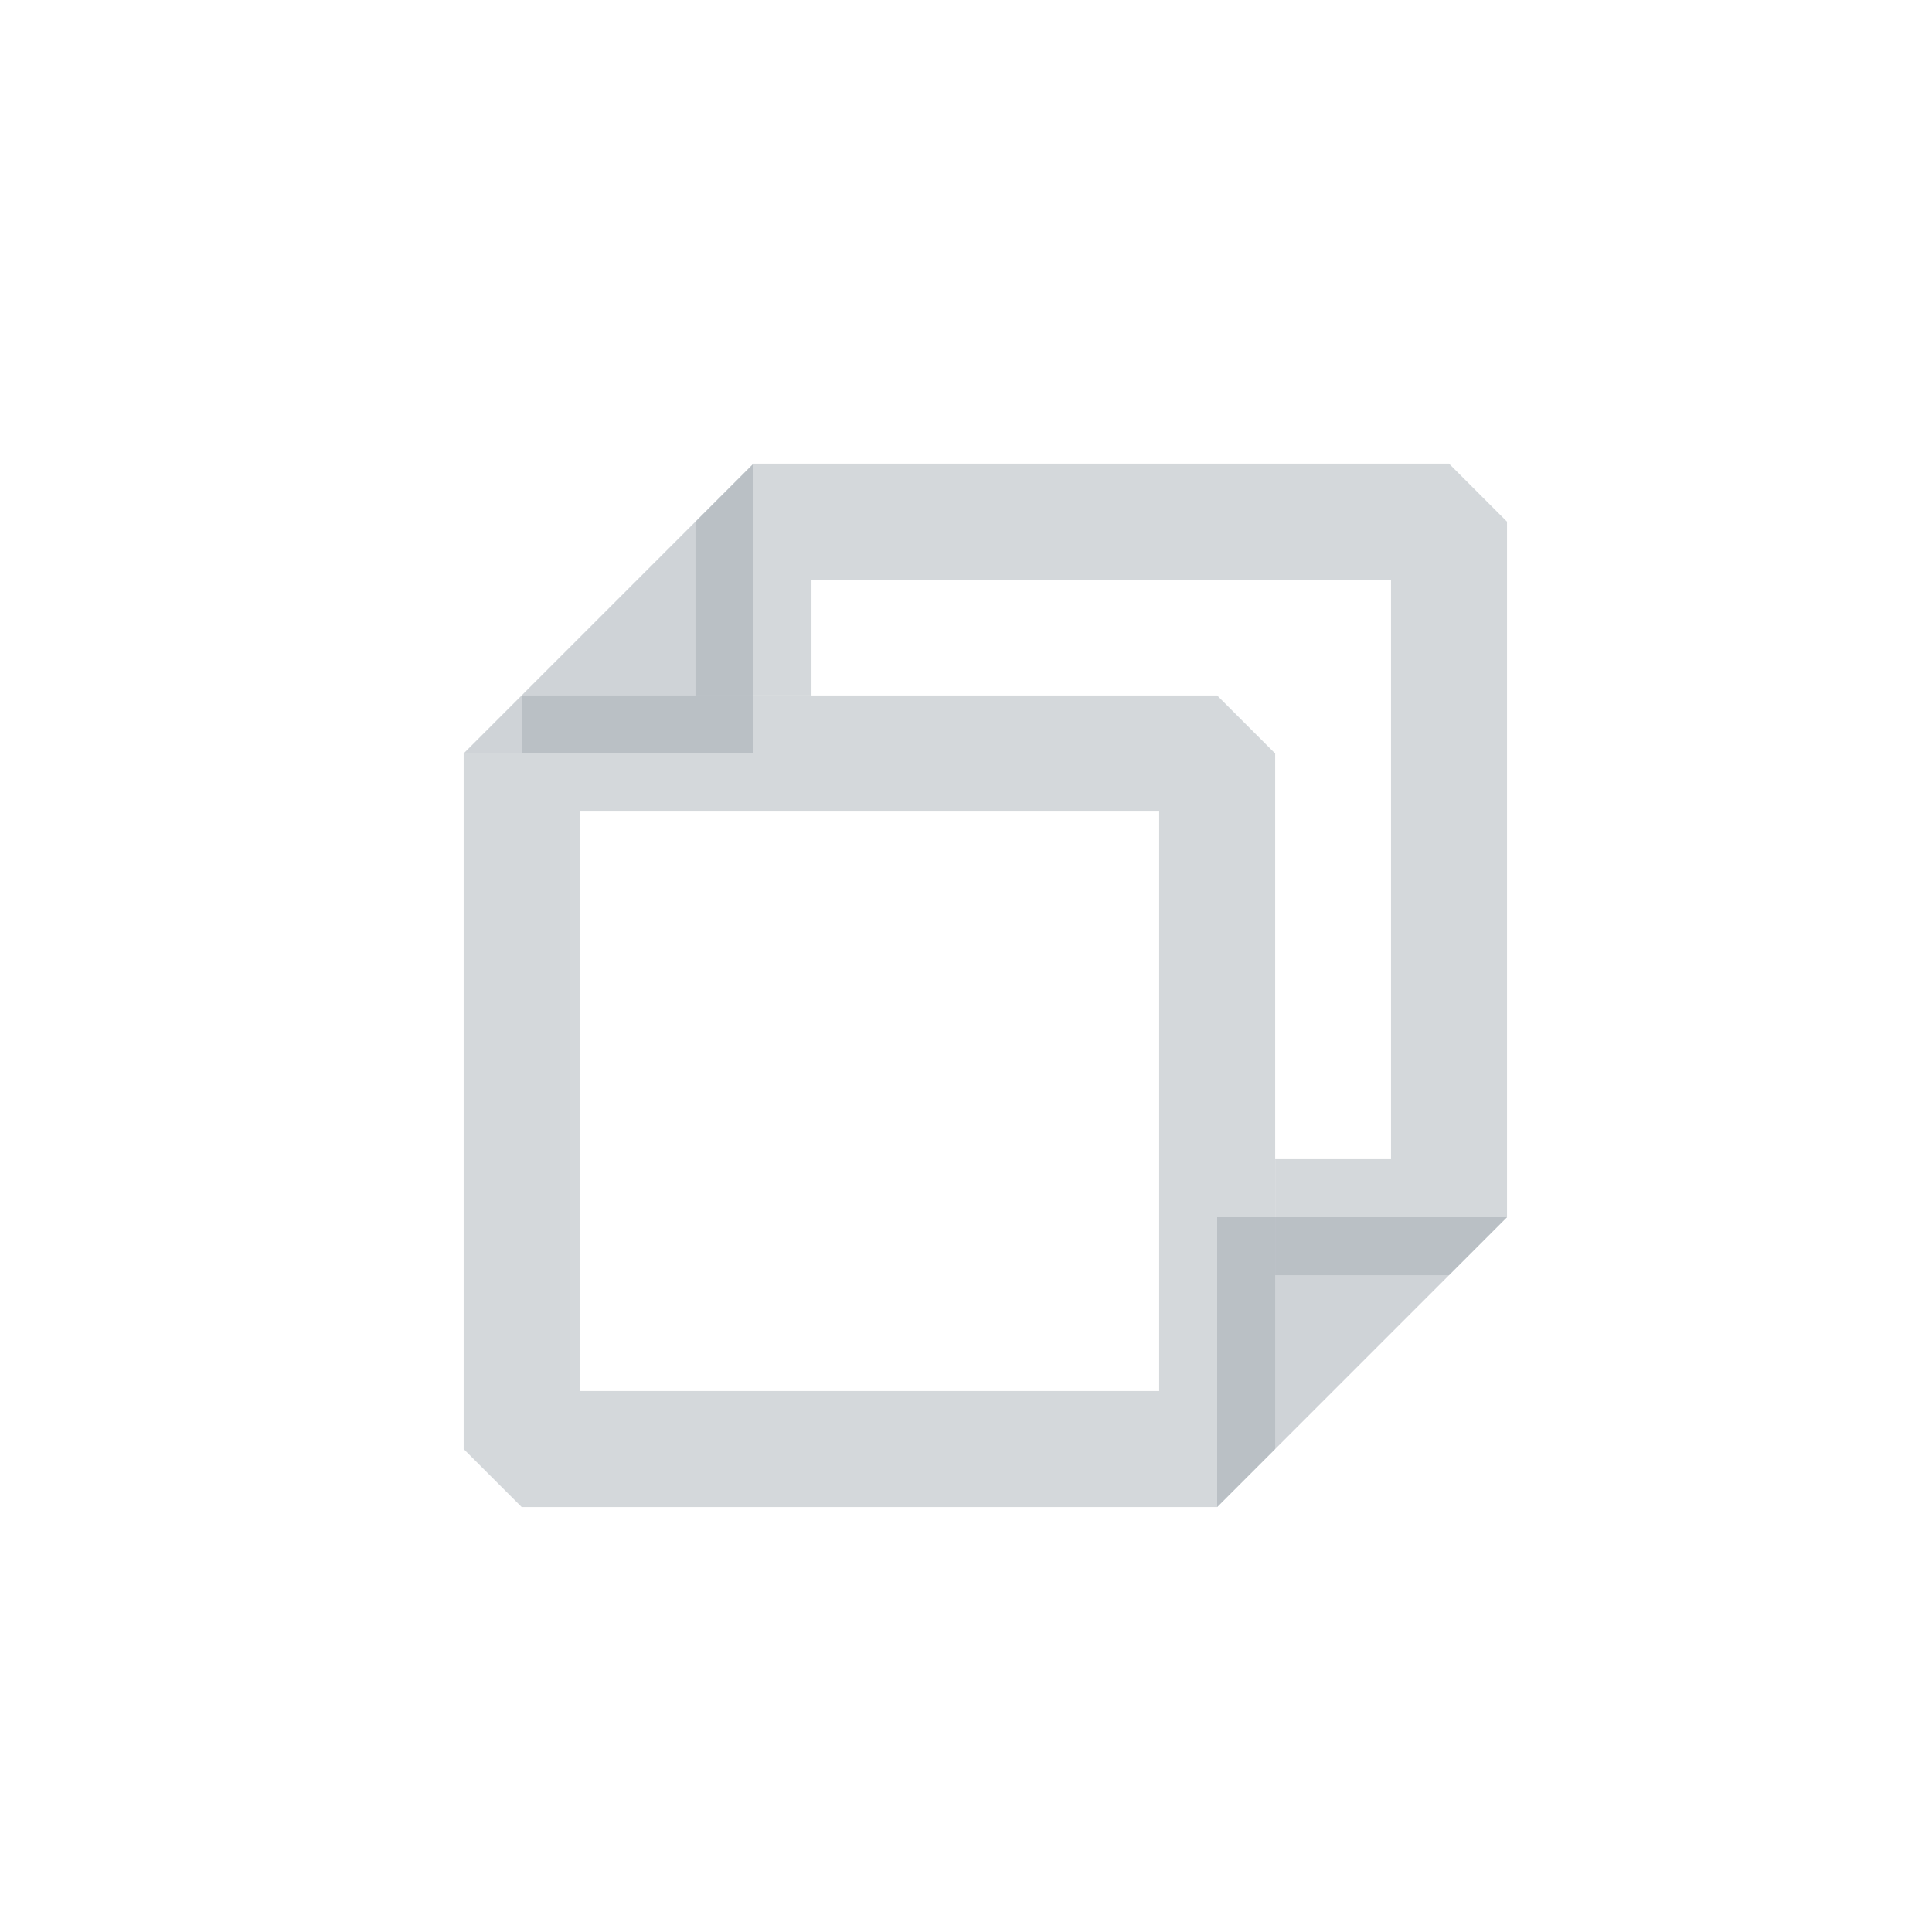
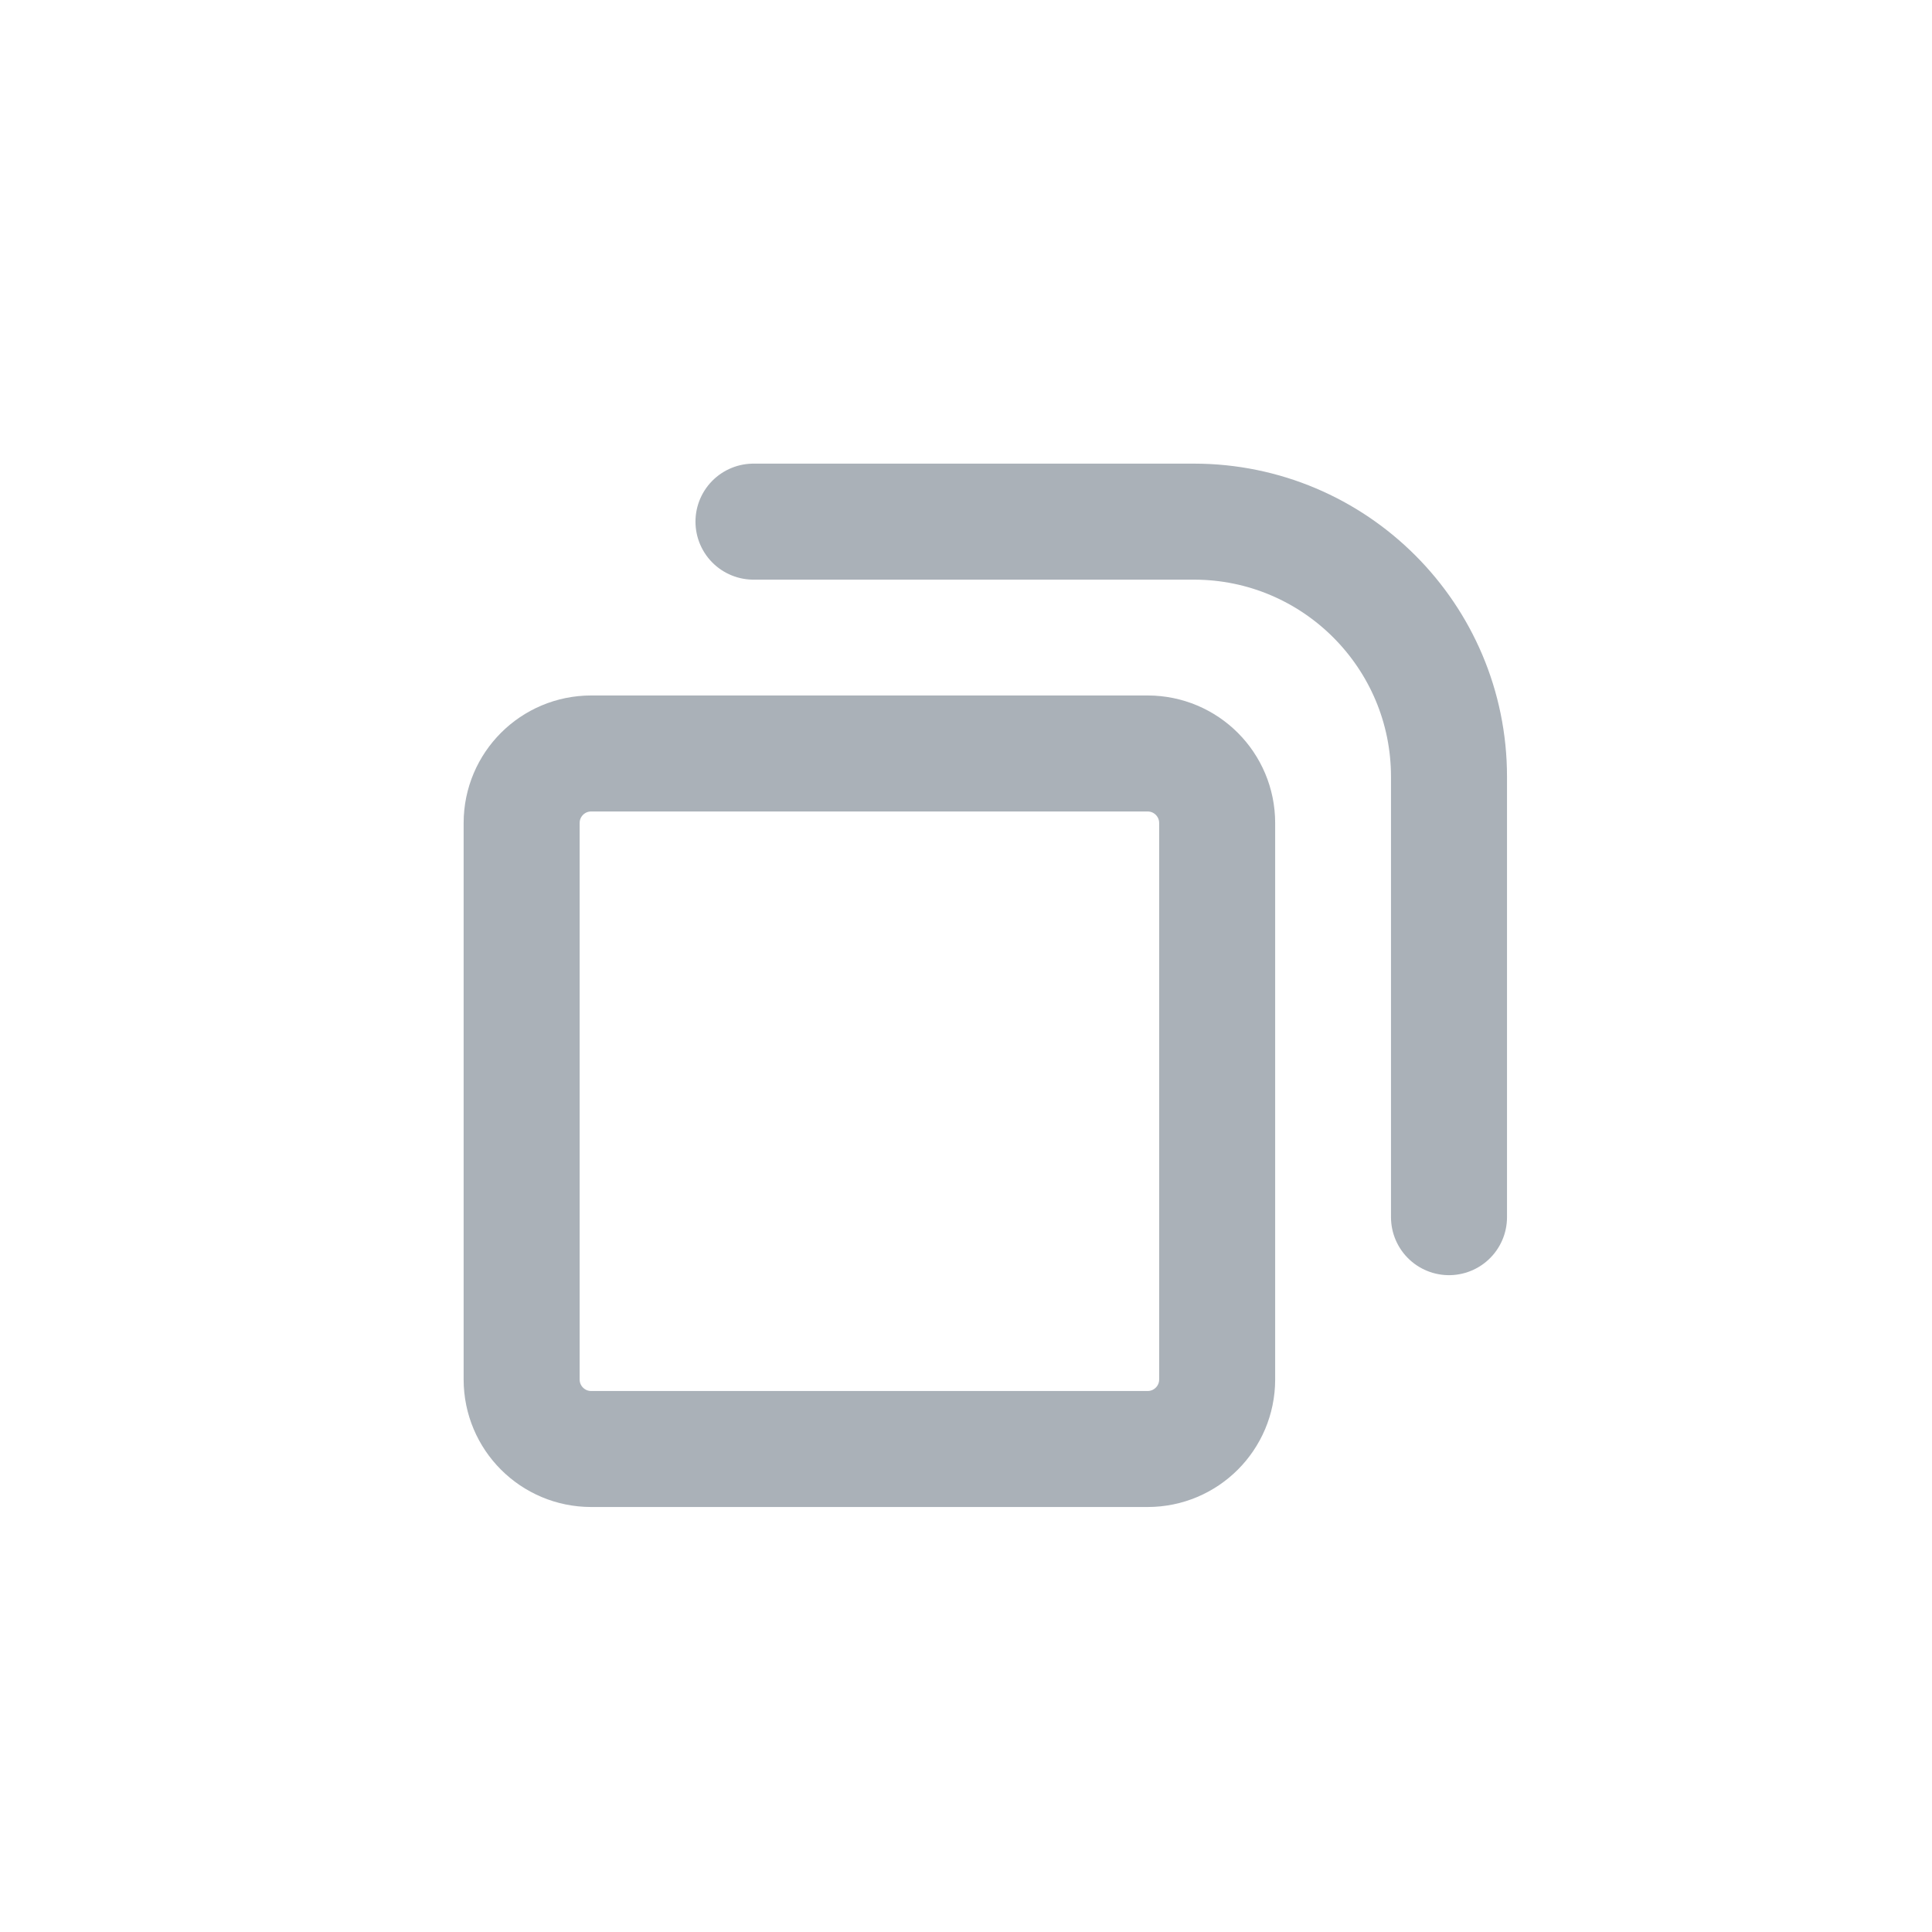
<svg xmlns="http://www.w3.org/2000/svg" viewBox="0 0 50 50" version="1.2" baseProfile="tiny">
  <defs>
</defs>
  <g fill="none" stroke="black" stroke-width="1" fill-rule="evenodd" stroke-linecap="square" stroke-linejoin="bevel">
-     <g fill="none" stroke="#a1a9b1" stroke-opacity="0.5" stroke-width="1.001" stroke-linecap="square" stroke-linejoin="bevel" transform="matrix(2.5,0,0,2.5,2.5,2.5)" font-family="Noto Sans" font-size="10" font-weight="400" font-style="normal">
+     <g fill="none" stroke="#a1a9b1" stroke-opacity="1" stroke-width="1.001" stroke-linecap="square" stroke-linejoin="bevel" transform="matrix(2.5,0,0,2.5,2.5,2.5)" font-family="Noto Sans" font-size="10" font-weight="400" font-style="normal">
</g>
-     <g fill="none" stroke="#a1a9b1" stroke-opacity="0.5" stroke-width="1.001" stroke-linecap="round" stroke-linejoin="miter" stroke-miterlimit="2" transform="matrix(2.5,0,0,2.5,2.5,2.5)" font-family="Noto Sans" font-size="10" font-weight="400" font-style="normal">
+     <g fill="none" stroke="#a1a9b1" stroke-opacity="1" stroke-width="1.001" stroke-linecap="round" stroke-linejoin="miter" stroke-miterlimit="2" transform="matrix(2.5,0,0,2.5,2.5,2.5)" font-family="Noto Sans" font-size="10" font-weight="400" font-style="normal">
</g>
-     <g fill="none" stroke="#a1a9b1" stroke-opacity="0.5" stroke-width="1.001" stroke-linecap="round" stroke-linejoin="miter" stroke-miterlimit="2" transform="matrix(2.5,0,0,2.5,2.5,2.5)" font-family="Noto Sans" font-size="10" font-weight="400" font-style="normal">
+     <g fill="none" stroke="#a1a9b1" stroke-opacity="1" stroke-width="1.001" stroke-linecap="round" stroke-linejoin="miter" stroke-miterlimit="2" transform="matrix(2.5,0,0,2.5,2.5,2.5)" font-family="Noto Sans" font-size="10" font-weight="400" font-style="normal">
</g>
-     <g fill="none" stroke="#a1a9b1" stroke-opacity="0.5" stroke-width="1.001" stroke-linecap="round" stroke-linejoin="miter" stroke-miterlimit="2" transform="matrix(2.5,0,0,2.5,2.5,2.5)" font-family="Noto Sans" font-size="10" font-weight="400" font-style="normal">
+     <g fill="none" stroke="#a1a9b1" stroke-opacity="1" stroke-width="1.001" stroke-linecap="round" stroke-linejoin="miter" stroke-miterlimit="2" transform="matrix(2.5,0,0,2.5,2.5,2.5)" font-family="Noto Sans" font-size="10" font-weight="400" font-style="normal">
</g>
-     <g fill="none" stroke="#a1a9b1" stroke-opacity="0.5" stroke-width="1.001" stroke-linecap="round" stroke-linejoin="miter" stroke-miterlimit="2" transform="matrix(2.5,0,0,2.5,13.5,19.5)" font-family="Noto Sans" font-size="10" font-weight="400" font-style="normal">
+     <g fill="none" stroke="#a1a9b1" stroke-opacity="1" stroke-width="1.001" stroke-linecap="round" stroke-linejoin="miter" stroke-miterlimit="2" transform="matrix(2.5,0,0,2.5,13.5,19.5)" font-family="Noto Sans" font-size="10" font-weight="400" font-style="normal">
</g>
-     <g fill="none" stroke="#a1a9b1" stroke-opacity="0.5" stroke-width="1.001" stroke-linecap="round" stroke-linejoin="miter" stroke-miterlimit="2" transform="matrix(2.5,0,0,2.5,13.5,19.5)" font-family="Noto Sans" font-size="10" font-weight="400" font-style="normal">
+     <g fill="none" stroke="#a1a9b1" stroke-opacity="1" stroke-width="1.001" stroke-linecap="round" stroke-linejoin="miter" stroke-miterlimit="2" transform="matrix(2.5,0,0,2.5,13.5,19.5)" font-family="Noto Sans" font-size="10" font-weight="400" font-style="normal">
</g>
-     <g fill="none" stroke="#a1a9b1" stroke-opacity="0.5" stroke-width="1.001" stroke-linecap="round" stroke-linejoin="miter" stroke-miterlimit="2" transform="matrix(2.5,0,0,2.5,13.5,19.5)" font-family="Noto Sans" font-size="10" font-weight="400" font-style="normal">
+     <g fill="none" stroke="#a1a9b1" stroke-opacity="1" stroke-width="1.001" stroke-linecap="round" stroke-linejoin="miter" stroke-miterlimit="2" transform="matrix(2.5,0,0,2.5,13.5,19.5)" font-family="Noto Sans" font-size="10" font-weight="400" font-style="normal">
</g>
-     <g fill="none" stroke="#a1a9b1" stroke-opacity="0.45" stroke-width="1.201" stroke-linecap="butt" stroke-linejoin="bevel" transform="matrix(2.5,0,0,2.5,13.5,19.5)" font-family="Noto Sans" font-size="10" font-weight="400" font-style="normal">
-       <path vector-effect="none" fill-rule="evenodd" d="M0,0 L7.2,0 L7.2,7.2 L0,7.2 L0,0" />
+     <g fill="none" stroke="#a1a9b1" stroke-opacity="0.9" stroke-width="1.201" stroke-linecap="round" stroke-linejoin="bevel" transform="matrix(2.5,0,0,2.5,13.5,19.5)" font-family="Noto Sans" font-size="10" font-weight="400" font-style="normal">
+       <path vector-effect="none" fill-rule="evenodd" d="M0,0.72 C0,0.322 0.322,0 0.72,0 L6.48,0 C6.878,0 7.2,0.322 7.2,0.72 L7.2,6.48 C7.2,6.878 6.878,7.2 6.48,7.2 L0.72,7.2 C0.322,7.2 0,6.878 0,6.48 L0,0.72" />
    </g>
-     <g fill="none" stroke="#a1a9b1" stroke-opacity="0.5" stroke-width="1.001" stroke-linecap="round" stroke-linejoin="miter" stroke-miterlimit="2" transform="matrix(2.5,0,0,2.5,13.5,19.5)" font-family="Noto Sans" font-size="10" font-weight="400" font-style="normal">
+     <g fill="none" stroke="#a1a9b1" stroke-opacity="1" stroke-width="1.001" stroke-linecap="round" stroke-linejoin="miter" stroke-miterlimit="2" transform="matrix(2.5,0,0,2.5,13.5,19.5)" font-family="Noto Sans" font-size="10" font-weight="400" font-style="normal">
</g>
-     <g fill="none" stroke="#a1a9b1" stroke-opacity="0.5" stroke-width="1.001" stroke-linecap="round" stroke-linejoin="miter" stroke-miterlimit="2" transform="matrix(2.5,0,0,2.5,13.5,19.5)" font-family="Noto Sans" font-size="10" font-weight="400" font-style="normal">
+     <g fill="none" stroke="#a1a9b1" stroke-opacity="1" stroke-width="1.001" stroke-linecap="round" stroke-linejoin="miter" stroke-miterlimit="2" transform="matrix(2.5,0,0,2.5,13.5,19.5)" font-family="Noto Sans" font-size="10" font-weight="400" font-style="normal">
</g>
    <g fill="none" stroke="none" transform="matrix(2.5,0,0,2.5,13.5,19.5)" font-family="Noto Sans" font-size="10" font-weight="400" font-style="normal">
      <path vector-effect="none" fill-rule="evenodd" d="M0,0 L7.2,0 L7.2,7.2 L0,7.2 L0,0" />
    </g>
-     <g fill="none" stroke="#a1a9b1" stroke-opacity="0.5" stroke-width="1.001" stroke-linecap="round" stroke-linejoin="miter" stroke-miterlimit="2" transform="matrix(2.5,0,0,2.5,13.5,19.5)" font-family="Noto Sans" font-size="10" font-weight="400" font-style="normal">
+     <g fill="none" stroke="#a1a9b1" stroke-opacity="1" stroke-width="1.001" stroke-linecap="round" stroke-linejoin="miter" stroke-miterlimit="2" transform="matrix(2.5,0,0,2.5,13.5,19.5)" font-family="Noto Sans" font-size="10" font-weight="400" font-style="normal">
</g>
-     <g fill="none" stroke="#a1a9b1" stroke-opacity="0.5" stroke-width="1.001" stroke-linecap="round" stroke-linejoin="miter" stroke-miterlimit="2" transform="matrix(2.5,0,0,2.5,13.5,19.5)" font-family="Noto Sans" font-size="10" font-weight="400" font-style="normal">
+     <g fill="none" stroke="#a1a9b1" stroke-opacity="1" stroke-width="1.001" stroke-linecap="round" stroke-linejoin="miter" stroke-miterlimit="2" transform="matrix(2.5,0,0,2.5,13.5,19.5)" font-family="Noto Sans" font-size="10" font-weight="400" font-style="normal">
</g>
    <g fill="none" stroke="none" transform="matrix(2.5,0,0,2.5,13.5,19.5)" font-family="Noto Sans" font-size="10" font-weight="400" font-style="normal">
      <path vector-effect="none" fill-rule="evenodd" d="M0.4,-0.601 L0.4,-0.4 L7.6,-0.4 L7.6,6.8 L7.801,6.8" />
    </g>
-     <g fill="none" stroke="#a1a9b1" stroke-opacity="0.5" stroke-width="1.001" stroke-linecap="round" stroke-linejoin="miter" stroke-miterlimit="2" transform="matrix(2.5,0,0,2.5,13.5,19.5)" font-family="Noto Sans" font-size="10" font-weight="400" font-style="normal">
+     <g fill="none" stroke="#a1a9b1" stroke-opacity="1" stroke-width="1.001" stroke-linecap="round" stroke-linejoin="miter" stroke-miterlimit="2" transform="matrix(2.5,0,0,2.5,13.5,19.5)" font-family="Noto Sans" font-size="10" font-weight="400" font-style="normal">
</g>
-     <g fill="none" stroke="#a1a9b1" stroke-opacity="0.5" stroke-width="1.001" stroke-linecap="round" stroke-linejoin="miter" stroke-miterlimit="2" transform="matrix(2.5,0,0,2.5,13.5,19.5)" font-family="Noto Sans" font-size="10" font-weight="400" font-style="normal">
+     <g fill="none" stroke="#a1a9b1" stroke-opacity="1" stroke-width="1.001" stroke-linecap="round" stroke-linejoin="miter" stroke-miterlimit="2" transform="matrix(2.5,0,0,2.5,13.5,19.5)" font-family="Noto Sans" font-size="10" font-weight="400" font-style="normal">
</g>
    <g fill="none" stroke="none" transform="matrix(2.5,0,0,2.5,13.5,19.5)" font-family="Noto Sans" font-size="10" font-weight="400" font-style="normal">
      <path vector-effect="none" fill-rule="evenodd" d="M0.4,-0.601 L0.4,-0.4 L7.6,-0.4 L7.6,6.8 L7.801,6.8 L7.801,-0.601" />
    </g>
-     <g fill="none" stroke="#a1a9b1" stroke-opacity="0.5" stroke-width="1.001" stroke-linecap="round" stroke-linejoin="miter" stroke-miterlimit="2" transform="matrix(2.5,0,0,2.5,13.5,19.5)" font-family="Noto Sans" font-size="10" font-weight="400" font-style="normal">
+     <g fill="none" stroke="#a1a9b1" stroke-opacity="1" stroke-width="1.001" stroke-linecap="round" stroke-linejoin="miter" stroke-miterlimit="2" transform="matrix(2.5,0,0,2.5,13.5,19.5)" font-family="Noto Sans" font-size="10" font-weight="400" font-style="normal">
</g>
-     <g fill="none" stroke="#a1a9b1" stroke-opacity="0.5" stroke-width="1.001" stroke-linecap="round" stroke-linejoin="miter" stroke-miterlimit="2" transform="matrix(2.5,0,0,2.5,13.5,19.5)" font-family="Noto Sans" font-size="10" font-weight="400" font-style="normal">
+     <g fill="none" stroke="#a1a9b1" stroke-opacity="1" stroke-width="1.001" stroke-linecap="round" stroke-linejoin="miter" stroke-miterlimit="2" transform="matrix(2.5,0,0,2.5,13.5,19.5)" font-family="Noto Sans" font-size="10" font-weight="400" font-style="normal">
</g>
    <g fill="none" stroke="none" transform="matrix(2.5,0,0,2.5,13.5,19.5)" font-family="Noto Sans" font-size="10" font-weight="400" font-style="normal">
      <path vector-effect="none" fill-rule="evenodd" d="M0.8,-0.601 L0.8,-0.8 L8,-0.8 L8,6.4 L7.801,6.4" />
    </g>
-     <g fill="none" stroke="#a1a9b1" stroke-opacity="0.5" stroke-width="1.001" stroke-linecap="round" stroke-linejoin="miter" stroke-miterlimit="2" transform="matrix(2.5,0,0,2.5,13.5,19.5)" font-family="Noto Sans" font-size="10" font-weight="400" font-style="normal">
+     <g fill="none" stroke="#a1a9b1" stroke-opacity="1" stroke-width="1.001" stroke-linecap="round" stroke-linejoin="miter" stroke-miterlimit="2" transform="matrix(2.5,0,0,2.5,13.5,19.5)" font-family="Noto Sans" font-size="10" font-weight="400" font-style="normal">
</g>
-     <g fill="none" stroke="#a1a9b1" stroke-opacity="0.5" stroke-width="1.001" stroke-linecap="round" stroke-linejoin="miter" stroke-miterlimit="2" transform="matrix(2.5,0,0,2.5,13.5,19.5)" font-family="Noto Sans" font-size="10" font-weight="400" font-style="normal">
+     <g fill="none" stroke="#a1a9b1" stroke-opacity="1" stroke-width="1.001" stroke-linecap="round" stroke-linejoin="miter" stroke-miterlimit="2" transform="matrix(2.5,0,0,2.5,13.5,19.5)" font-family="Noto Sans" font-size="10" font-weight="400" font-style="normal">
</g>
    <g fill="none" stroke="none" transform="matrix(2.5,0,0,2.5,13.5,19.5)" font-family="Noto Sans" font-size="10" font-weight="400" font-style="normal">
      <path vector-effect="none" fill-rule="evenodd" d="M0.8,-0.601 L0.8,-0.8 L8,-0.8 L8,6.4 L7.801,6.4 L7.801,-0.601" />
    </g>
-     <g fill="none" stroke="#a1a9b1" stroke-opacity="0.5" stroke-width="1.001" stroke-linecap="round" stroke-linejoin="miter" stroke-miterlimit="2" transform="matrix(2.5,0,0,2.5,13.5,19.5)" font-family="Noto Sans" font-size="10" font-weight="400" font-style="normal">
+     <g fill="none" stroke="#a1a9b1" stroke-opacity="1" stroke-width="1.001" stroke-linecap="round" stroke-linejoin="miter" stroke-miterlimit="2" transform="matrix(2.5,0,0,2.5,13.5,19.5)" font-family="Noto Sans" font-size="10" font-weight="400" font-style="normal">
</g>
-     <g fill="none" stroke="#a1a9b1" stroke-opacity="0.5" stroke-width="1.001" stroke-linecap="round" stroke-linejoin="miter" stroke-miterlimit="2" transform="matrix(2.5,0,0,2.5,13.5,19.5)" font-family="Noto Sans" font-size="10" font-weight="400" font-style="normal">
+     <g fill="none" stroke="#a1a9b1" stroke-opacity="1" stroke-width="1.001" stroke-linecap="round" stroke-linejoin="miter" stroke-miterlimit="2" transform="matrix(2.5,0,0,2.5,13.5,19.5)" font-family="Noto Sans" font-size="10" font-weight="400" font-style="normal">
</g>
    <g fill="none" stroke="none" transform="matrix(2.5,0,0,2.5,13.5,19.5)" font-family="Noto Sans" font-size="10" font-weight="400" font-style="normal">
      <path vector-effect="none" fill-rule="evenodd" d="M1.2,-0.601 L1.2,-1.2 L8.4,-1.2 L8.4,6 L7.801,6" />
    </g>
-     <g fill="none" stroke="#a1a9b1" stroke-opacity="0.5" stroke-width="1.001" stroke-linecap="round" stroke-linejoin="miter" stroke-miterlimit="2" transform="matrix(2.5,0,0,2.5,13.5,19.5)" font-family="Noto Sans" font-size="10" font-weight="400" font-style="normal">
+     <g fill="none" stroke="#a1a9b1" stroke-opacity="1" stroke-width="1.001" stroke-linecap="round" stroke-linejoin="miter" stroke-miterlimit="2" transform="matrix(2.5,0,0,2.5,13.5,19.5)" font-family="Noto Sans" font-size="10" font-weight="400" font-style="normal">
</g>
-     <g fill="none" stroke="#a1a9b1" stroke-opacity="0.5" stroke-width="1.001" stroke-linecap="round" stroke-linejoin="miter" stroke-miterlimit="2" transform="matrix(2.5,0,0,2.5,13.5,19.5)" font-family="Noto Sans" font-size="10" font-weight="400" font-style="normal">
+     <g fill="none" stroke="#a1a9b1" stroke-opacity="1" stroke-width="1.001" stroke-linecap="round" stroke-linejoin="miter" stroke-miterlimit="2" transform="matrix(2.5,0,0,2.5,13.5,19.5)" font-family="Noto Sans" font-size="10" font-weight="400" font-style="normal">
</g>
    <g fill="none" stroke="none" transform="matrix(2.5,0,0,2.5,13.5,19.5)" font-family="Noto Sans" font-size="10" font-weight="400" font-style="normal">
      <path vector-effect="none" fill-rule="evenodd" d="M1.2,-0.601 L1.2,-1.2 L8.4,-1.2 L8.4,6 L7.801,6 L7.801,-0.601" />
    </g>
-     <g fill="none" stroke="#a1a9b1" stroke-opacity="0.5" stroke-width="1.001" stroke-linecap="round" stroke-linejoin="miter" stroke-miterlimit="2" transform="matrix(2.5,0,0,2.5,13.5,19.5)" font-family="Noto Sans" font-size="10" font-weight="400" font-style="normal">
+     <g fill="none" stroke="#a1a9b1" stroke-opacity="1" stroke-width="1.001" stroke-linecap="round" stroke-linejoin="miter" stroke-miterlimit="2" transform="matrix(2.5,0,0,2.5,13.5,19.5)" font-family="Noto Sans" font-size="10" font-weight="400" font-style="normal">
</g>
-     <g fill="none" stroke="#a1a9b1" stroke-opacity="0.5" stroke-width="1.001" stroke-linecap="round" stroke-linejoin="miter" stroke-miterlimit="2" transform="matrix(2.5,0,0,2.5,13.5,19.5)" font-family="Noto Sans" font-size="10" font-weight="400" font-style="normal">
+     <g fill="none" stroke="#a1a9b1" stroke-opacity="1" stroke-width="1.001" stroke-linecap="round" stroke-linejoin="miter" stroke-miterlimit="2" transform="matrix(2.5,0,0,2.5,13.5,19.5)" font-family="Noto Sans" font-size="10" font-weight="400" font-style="normal">
</g>
    <g fill="none" stroke="none" transform="matrix(2.5,0,0,2.5,13.5,19.5)" font-family="Noto Sans" font-size="10" font-weight="400" font-style="normal">
      <path vector-effect="none" fill-rule="evenodd" d="M1.6,-0.601 L1.6,-1.6 L8.8,-1.6 L8.8,5.6 L7.801,5.6" />
    </g>
-     <g fill="none" stroke="#a1a9b1" stroke-opacity="0.5" stroke-width="1.001" stroke-linecap="round" stroke-linejoin="miter" stroke-miterlimit="2" transform="matrix(2.5,0,0,2.5,13.5,19.5)" font-family="Noto Sans" font-size="10" font-weight="400" font-style="normal">
+     <g fill="none" stroke="#a1a9b1" stroke-opacity="1" stroke-width="1.001" stroke-linecap="round" stroke-linejoin="miter" stroke-miterlimit="2" transform="matrix(2.5,0,0,2.5,13.5,19.5)" font-family="Noto Sans" font-size="10" font-weight="400" font-style="normal">
</g>
-     <g fill="none" stroke="#a1a9b1" stroke-opacity="0.5" stroke-width="1.001" stroke-linecap="round" stroke-linejoin="miter" stroke-miterlimit="2" transform="matrix(2.5,0,0,2.5,13.5,19.5)" font-family="Noto Sans" font-size="10" font-weight="400" font-style="normal">
+     <g fill="none" stroke="#a1a9b1" stroke-opacity="1" stroke-width="1.001" stroke-linecap="round" stroke-linejoin="miter" stroke-miterlimit="2" transform="matrix(2.5,0,0,2.5,13.5,19.5)" font-family="Noto Sans" font-size="10" font-weight="400" font-style="normal">
</g>
    <g fill="none" stroke="none" transform="matrix(2.5,0,0,2.5,13.5,19.5)" font-family="Noto Sans" font-size="10" font-weight="400" font-style="normal">
      <path vector-effect="none" fill-rule="evenodd" d="M1.6,-0.601 L1.6,-1.6 L8.8,-1.6 L8.8,5.6 L7.801,5.6 L7.801,-0.601" />
    </g>
-     <g fill="none" stroke="#a1a9b1" stroke-opacity="0.5" stroke-width="1.001" stroke-linecap="round" stroke-linejoin="miter" stroke-miterlimit="2" transform="matrix(2.5,0,0,2.5,13.5,19.5)" font-family="Noto Sans" font-size="10" font-weight="400" font-style="normal">
+     <g fill="none" stroke="#a1a9b1" stroke-opacity="1" stroke-width="1.001" stroke-linecap="round" stroke-linejoin="miter" stroke-miterlimit="2" transform="matrix(2.5,0,0,2.5,13.5,19.5)" font-family="Noto Sans" font-size="10" font-weight="400" font-style="normal">
</g>
-     <g fill="none" stroke="#a1a9b1" stroke-opacity="0.5" stroke-width="1.001" stroke-linecap="round" stroke-linejoin="miter" stroke-miterlimit="2" transform="matrix(2.5,0,0,2.5,13.5,19.5)" font-family="Noto Sans" font-size="10" font-weight="400" font-style="normal">
+     <g fill="none" stroke="#a1a9b1" stroke-opacity="1" stroke-width="1.001" stroke-linecap="round" stroke-linejoin="miter" stroke-miterlimit="2" transform="matrix(2.5,0,0,2.5,13.5,19.5)" font-family="Noto Sans" font-size="10" font-weight="400" font-style="normal">
</g>
    <g fill="none" stroke="none" transform="matrix(2.5,0,0,2.5,13.5,19.5)" font-family="Noto Sans" font-size="10" font-weight="400" font-style="normal">
      <path vector-effect="none" fill-rule="evenodd" d="M2,-0.601 L2,-2 L9.2,-2 L9.2,5.2 L7.801,5.2" />
    </g>
-     <g fill="none" stroke="#a1a9b1" stroke-opacity="0.5" stroke-width="1.001" stroke-linecap="round" stroke-linejoin="miter" stroke-miterlimit="2" transform="matrix(2.5,0,0,2.5,13.5,19.5)" font-family="Noto Sans" font-size="10" font-weight="400" font-style="normal">
+     <g fill="none" stroke="#a1a9b1" stroke-opacity="1" stroke-width="1.001" stroke-linecap="round" stroke-linejoin="miter" stroke-miterlimit="2" transform="matrix(2.5,0,0,2.5,13.5,19.5)" font-family="Noto Sans" font-size="10" font-weight="400" font-style="normal">
</g>
-     <g fill="none" stroke="#a1a9b1" stroke-opacity="0.5" stroke-width="1.001" stroke-linecap="round" stroke-linejoin="miter" stroke-miterlimit="2" transform="matrix(2.5,0,0,2.5,13.5,19.5)" font-family="Noto Sans" font-size="10" font-weight="400" font-style="normal">
+     <g fill="none" stroke="#a1a9b1" stroke-opacity="1" stroke-width="1.001" stroke-linecap="round" stroke-linejoin="miter" stroke-miterlimit="2" transform="matrix(2.5,0,0,2.5,13.5,19.5)" font-family="Noto Sans" font-size="10" font-weight="400" font-style="normal">
</g>
    <g fill="none" stroke="none" transform="matrix(2.5,0,0,2.5,13.5,19.5)" font-family="Noto Sans" font-size="10" font-weight="400" font-style="normal">
      <path vector-effect="none" fill-rule="evenodd" d="M2,-0.601 L2,-2 L9.2,-2 L9.2,5.2 L7.801,5.2 L7.801,-0.601" />
    </g>
-     <g fill="none" stroke="#a1a9b1" stroke-opacity="0.5" stroke-width="1.001" stroke-linecap="round" stroke-linejoin="miter" stroke-miterlimit="2" transform="matrix(2.5,0,0,2.5,13.5,19.5)" font-family="Noto Sans" font-size="10" font-weight="400" font-style="normal">
+     <g fill="none" stroke="#a1a9b1" stroke-opacity="1" stroke-width="1.001" stroke-linecap="round" stroke-linejoin="miter" stroke-miterlimit="2" transform="matrix(2.5,0,0,2.5,13.5,19.5)" font-family="Noto Sans" font-size="10" font-weight="400" font-style="normal">
</g>
-     <g fill="none" stroke="#a1a9b1" stroke-opacity="0.5" stroke-width="1.001" stroke-linecap="round" stroke-linejoin="miter" stroke-miterlimit="2" transform="matrix(2.5,0,0,2.5,13.5,19.5)" font-family="Noto Sans" font-size="10" font-weight="400" font-style="normal">
+     <g fill="none" stroke="#a1a9b1" stroke-opacity="1" stroke-width="1.001" stroke-linecap="round" stroke-linejoin="miter" stroke-miterlimit="2" transform="matrix(2.5,0,0,2.5,13.5,19.5)" font-family="Noto Sans" font-size="10" font-weight="400" font-style="normal">
</g>
-     <g fill="none" stroke="#a1a9b1" stroke-opacity="0.45" stroke-width="1.201" stroke-linecap="butt" stroke-linejoin="bevel" transform="matrix(2.5,0,0,2.5,13.5,19.5)" font-family="Noto Sans" font-size="10" font-weight="400" font-style="normal">
-       <path vector-effect="none" fill-rule="evenodd" d="M2.4,-0.601 L2.4,-2.4 L9.6,-2.4 L9.6,4.8 L7.801,4.8" />
+     <g fill="none" stroke="#a1a9b1" stroke-opacity="0.9" stroke-width="1.201" stroke-linecap="round" stroke-linejoin="bevel" transform="matrix(2.5,0,0,2.5,13.5,19.5)" font-family="Noto Sans" font-size="10" font-weight="400" font-style="normal">
+       <path vector-effect="none" fill-rule="evenodd" d="M2.4,-2.4 L6.959,-2.4 M6.959,-2.4 C8.417,-2.4 9.6,-1.217 9.6,0.241 L9.6,4.8" />
    </g>
-     <g fill="none" stroke="#a1a9b1" stroke-opacity="0.5" stroke-width="1.001" stroke-linecap="round" stroke-linejoin="miter" stroke-miterlimit="2" transform="matrix(2.5,0,0,2.5,13.5,19.5)" font-family="Noto Sans" font-size="10" font-weight="400" font-style="normal">
+     <g fill="none" stroke="#a1a9b1" stroke-opacity="1" stroke-width="1.001" stroke-linecap="round" stroke-linejoin="miter" stroke-miterlimit="2" transform="matrix(2.5,0,0,2.5,13.5,19.5)" font-family="Noto Sans" font-size="10" font-weight="400" font-style="normal">
</g>
-     <g fill="none" stroke="#a1a9b1" stroke-opacity="0.5" stroke-width="1.001" stroke-linecap="round" stroke-linejoin="miter" stroke-miterlimit="2" transform="matrix(2.5,0,0,2.5,13.5,19.5)" font-family="Noto Sans" font-size="10" font-weight="400" font-style="normal">
+     <g fill="none" stroke="#a1a9b1" stroke-opacity="1" stroke-width="1.001" stroke-linecap="round" stroke-linejoin="miter" stroke-miterlimit="2" transform="matrix(2.5,0,0,2.5,13.5,19.5)" font-family="Noto Sans" font-size="10" font-weight="400" font-style="normal">
</g>
    <g fill="none" stroke="none" transform="matrix(2.5,0,0,2.5,13.5,19.5)" font-family="Noto Sans" font-size="10" font-weight="400" font-style="normal">
      <path vector-effect="none" fill-rule="evenodd" d="M2.4,-0.601 L2.4,-2.4 L9.6,-2.4 L9.6,4.8 L7.801,4.8 L7.801,-0.601" />
    </g>
-     <g fill="none" stroke="#a1a9b1" stroke-opacity="0.5" stroke-width="1.001" stroke-linecap="round" stroke-linejoin="miter" stroke-miterlimit="2" transform="matrix(2.5,0,0,2.5,13.5,19.5)" font-family="Noto Sans" font-size="10" font-weight="400" font-style="normal">
+     <g fill="none" stroke="#a1a9b1" stroke-opacity="1" stroke-width="1.001" stroke-linecap="round" stroke-linejoin="miter" stroke-miterlimit="2" transform="matrix(2.5,0,0,2.5,13.5,19.5)" font-family="Noto Sans" font-size="10" font-weight="400" font-style="normal">
</g>
-     <g fill="none" stroke="#a1a9b1" stroke-opacity="0.5" stroke-width="1.001" stroke-linecap="round" stroke-linejoin="miter" stroke-miterlimit="2" transform="matrix(2.5,0,0,2.5,13.5,19.5)" font-family="Noto Sans" font-size="10" font-weight="400" font-style="normal">
+     <g fill="none" stroke="#a1a9b1" stroke-opacity="1" stroke-width="1.001" stroke-linecap="round" stroke-linejoin="miter" stroke-miterlimit="2" transform="matrix(2.5,0,0,2.5,2.5,2.5)" font-family="Noto Sans" font-size="10" font-weight="400" font-style="normal">
</g>
-     <g fill="#a1a9b1" fill-opacity="0.5" stroke="none" transform="matrix(2.5,0,0,2.5,13.5,19.5)" font-family="Noto Sans" font-size="10" font-weight="400" font-style="normal">
-       <path vector-effect="none" fill-rule="evenodd" d="M-0.601,0 L2.4,0 L2.4,-3.001 L-0.601,0" />
-     </g>
-     <g fill="none" stroke="#a1a9b1" stroke-opacity="0.5" stroke-width="1.001" stroke-linecap="round" stroke-linejoin="miter" stroke-miterlimit="2" transform="matrix(2.5,0,0,2.5,13.5,19.5)" font-family="Noto Sans" font-size="10" font-weight="400" font-style="normal">
- </g>
-     <g fill="none" stroke="#a1a9b1" stroke-opacity="0.5" stroke-width="1.001" stroke-linecap="round" stroke-linejoin="miter" stroke-miterlimit="2" transform="matrix(2.5,0,0,2.5,13.5,19.5)" font-family="Noto Sans" font-size="10" font-weight="400" font-style="normal">
- </g>
-     <g fill="#a1a9b1" fill-opacity="0.5" stroke="none" transform="matrix(2.5,0,0,2.5,13.5,19.5)" font-family="Noto Sans" font-size="10" font-weight="400" font-style="normal">
-       <path vector-effect="none" fill-rule="evenodd" d="M10.201,4.8 L7.2,4.8 L7.2,7.801 L10.201,4.8" />
-     </g>
-     <g fill="none" stroke="#a1a9b1" stroke-opacity="0.5" stroke-width="1.001" stroke-linecap="round" stroke-linejoin="miter" stroke-miterlimit="2" transform="matrix(2.5,0,0,2.5,13.5,19.5)" font-family="Noto Sans" font-size="10" font-weight="400" font-style="normal">
- </g>
-     <g fill="none" stroke="#a1a9b1" stroke-opacity="0.5" stroke-width="1.001" stroke-linecap="round" stroke-linejoin="miter" stroke-miterlimit="2" transform="matrix(2.5,0,0,2.5,2.5,2.5)" font-family="Noto Sans" font-size="10" font-weight="400" font-style="normal">
- </g>
-     <g fill="none" stroke="#a1a9b1" stroke-opacity="0.5" stroke-width="1.001" stroke-linecap="square" stroke-linejoin="bevel" transform="matrix(2.5,0,0,2.5,2.5,2.5)" font-family="Noto Sans" font-size="10" font-weight="400" font-style="normal">
+     <g fill="none" stroke="#a1a9b1" stroke-opacity="1" stroke-width="1.001" stroke-linecap="square" stroke-linejoin="bevel" transform="matrix(2.5,0,0,2.5,2.5,2.5)" font-family="Noto Sans" font-size="10" font-weight="400" font-style="normal">
</g>
    <g fill="none" stroke="#000000" stroke-opacity="1" stroke-width="1" stroke-linecap="square" stroke-linejoin="bevel" transform="matrix(1,0,0,1,0,0)" font-family="Noto Sans" font-size="10" font-weight="400" font-style="normal">
</g>
  </g>
</svg>
